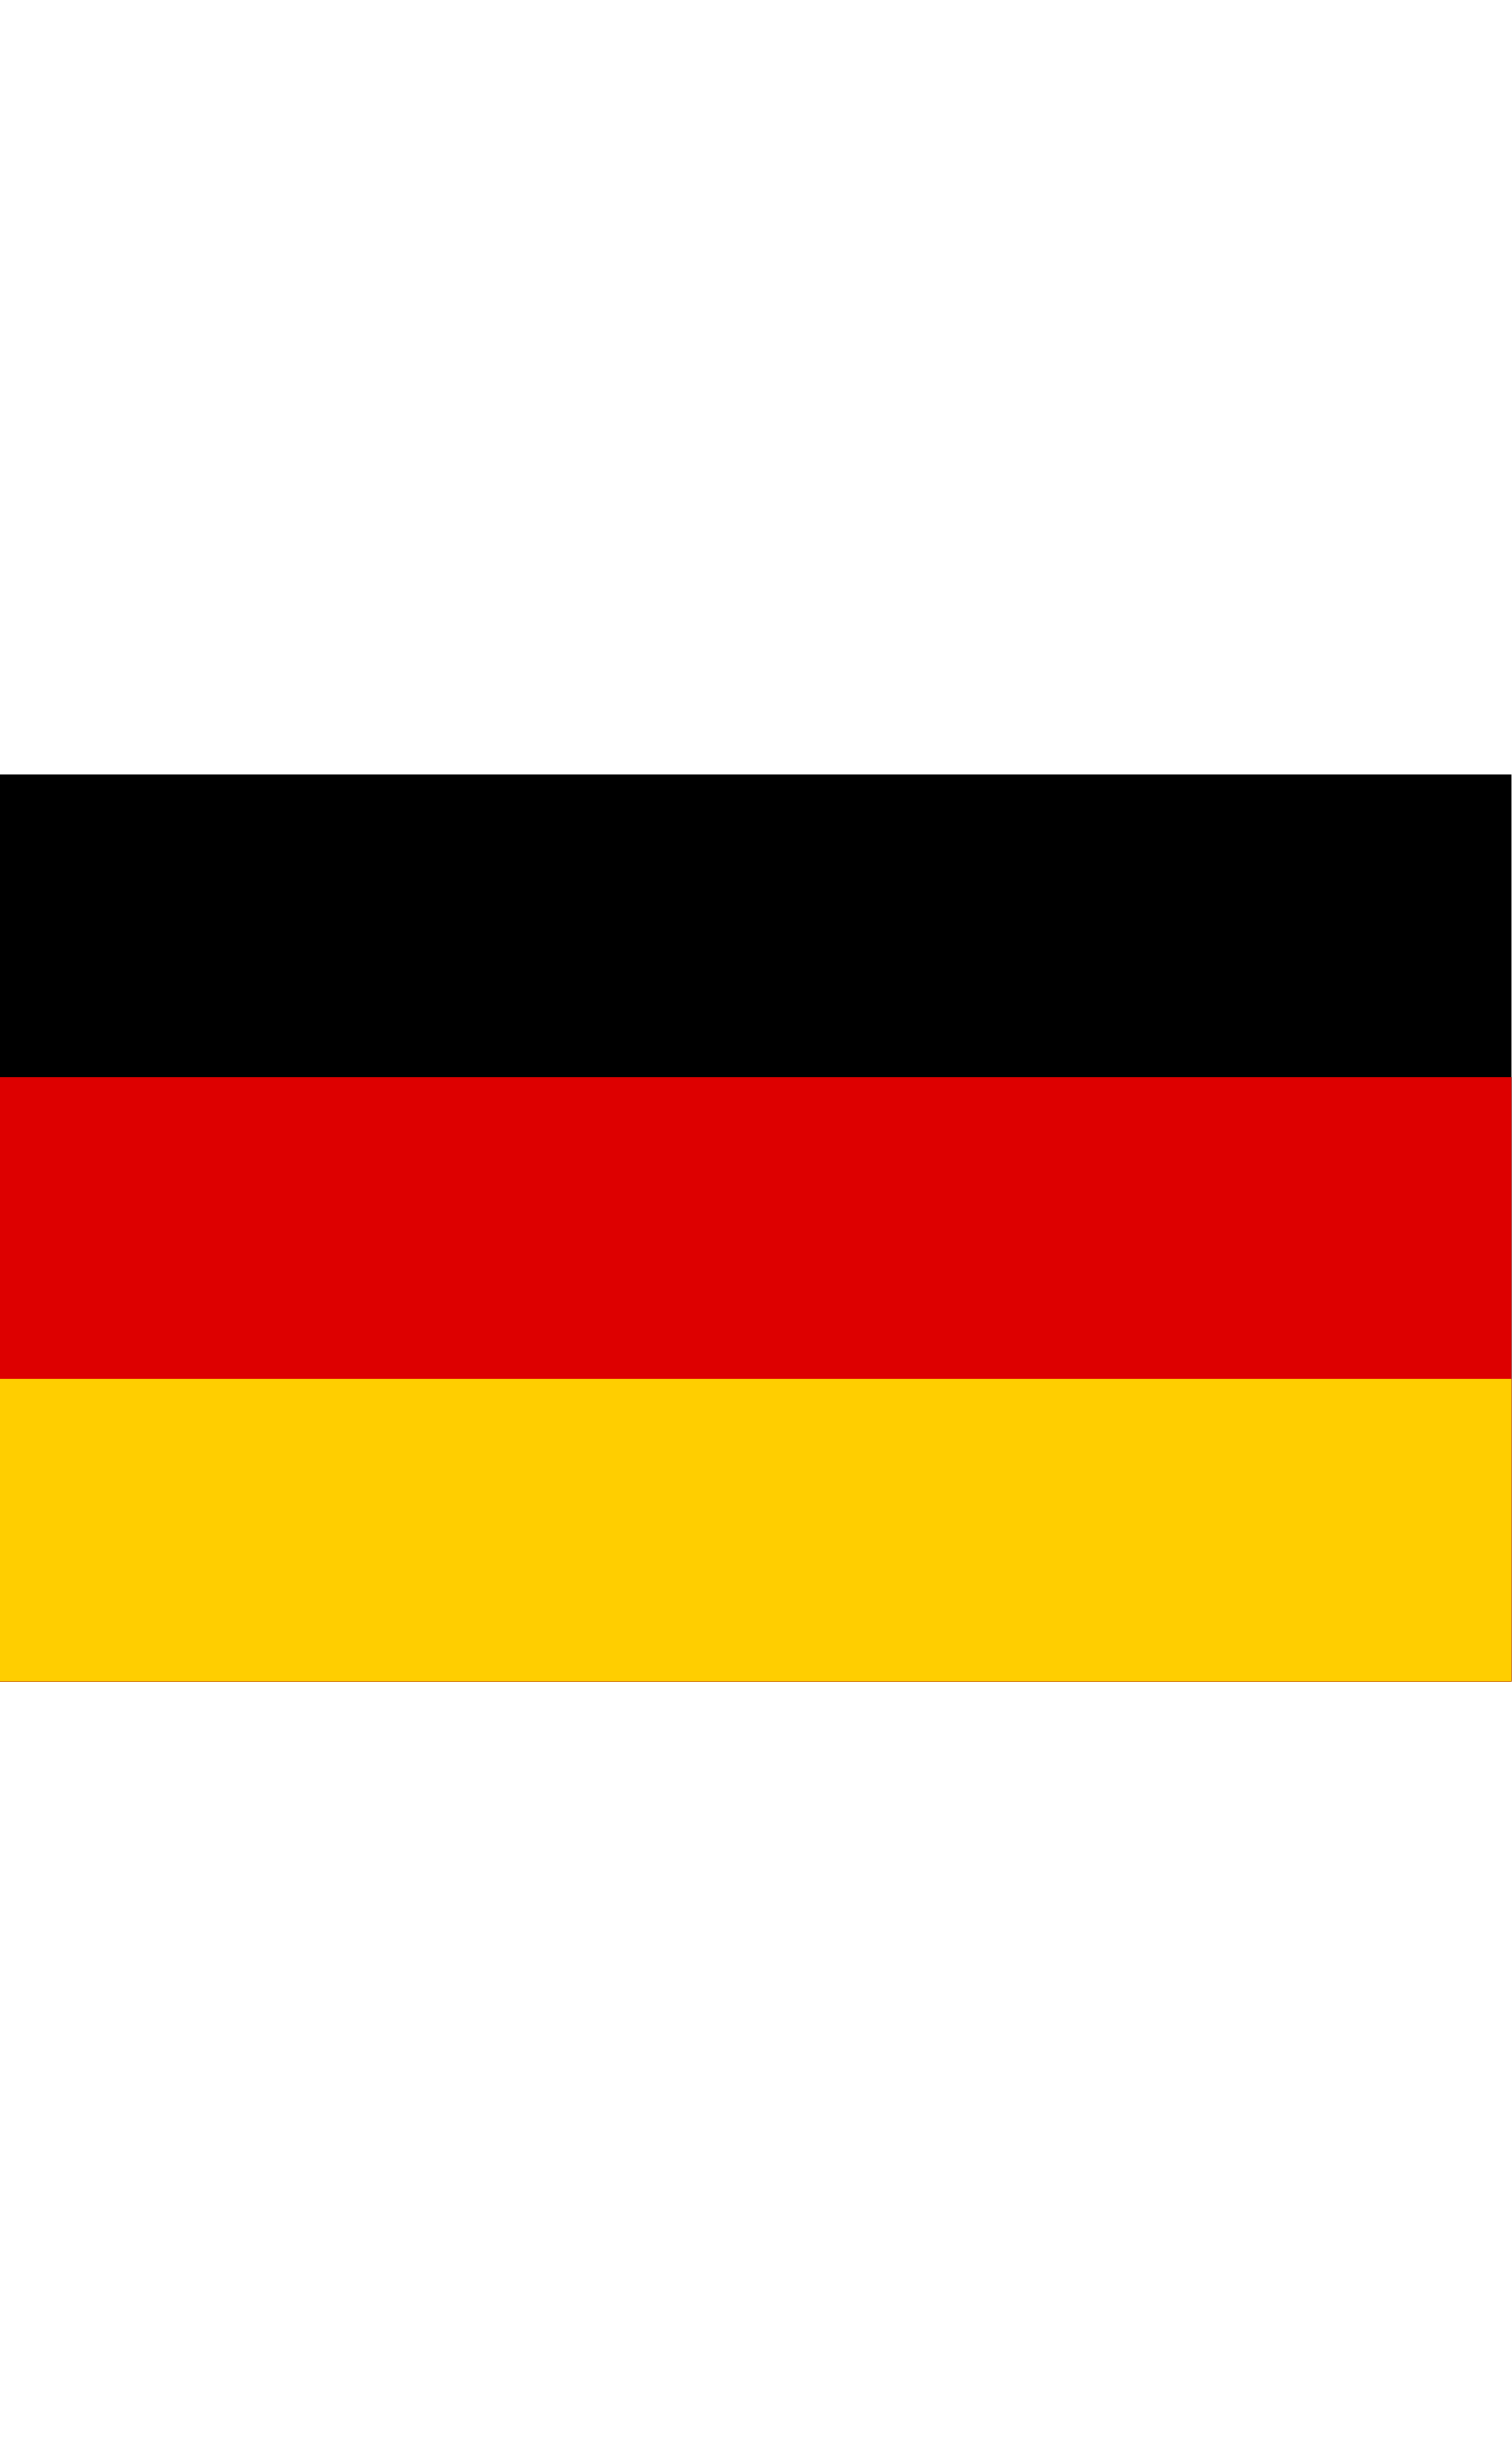
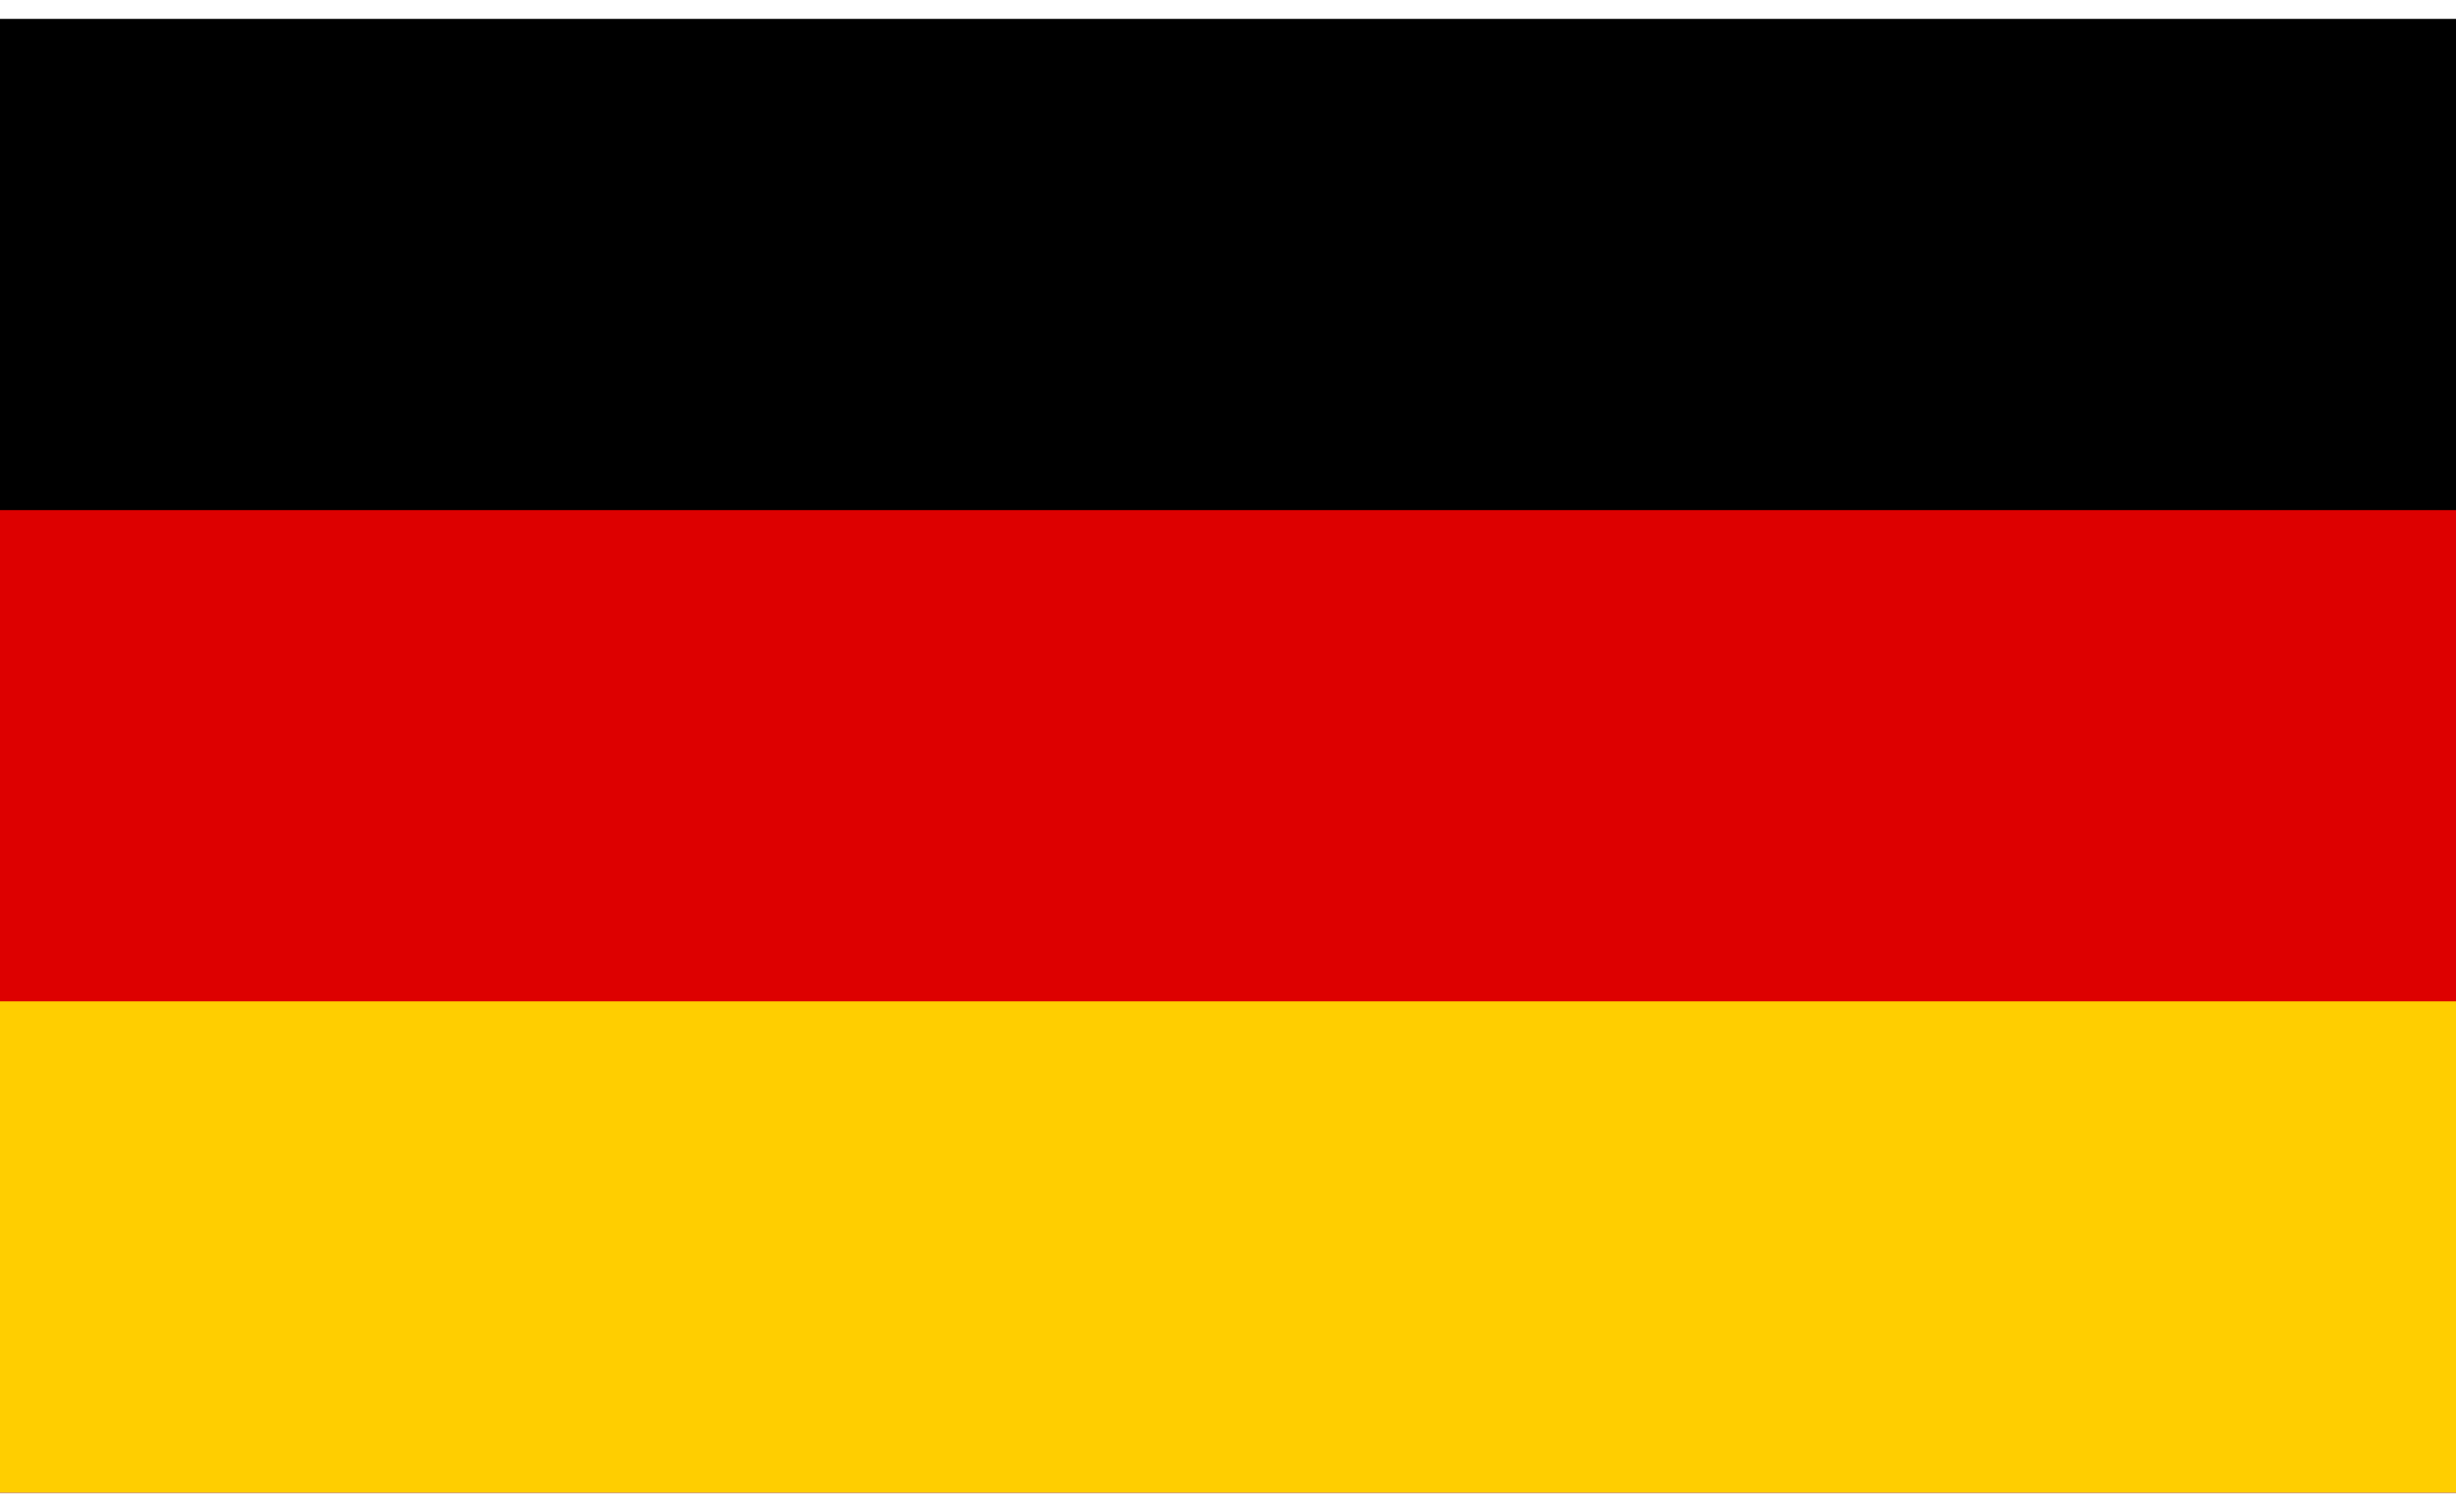
- <svg xmlns="http://www.w3.org/2000/svg" width="160" height="260" viewBox="0 0 5 3">
+ <svg xmlns="http://www.w3.org/2000/svg" width="260" height="160" viewBox="0 0 5 3">
  <rect id="black_stripe" width="5" height="3" y="0" x="0" fill="#000" />
  <rect id="red_stripe" width="5" height="2" y="1" x="0" fill="#D00" />
  <rect id="gold_stripe" width="5" height="1" y="2" x="0" fill="#FFCE00" />
</svg>
